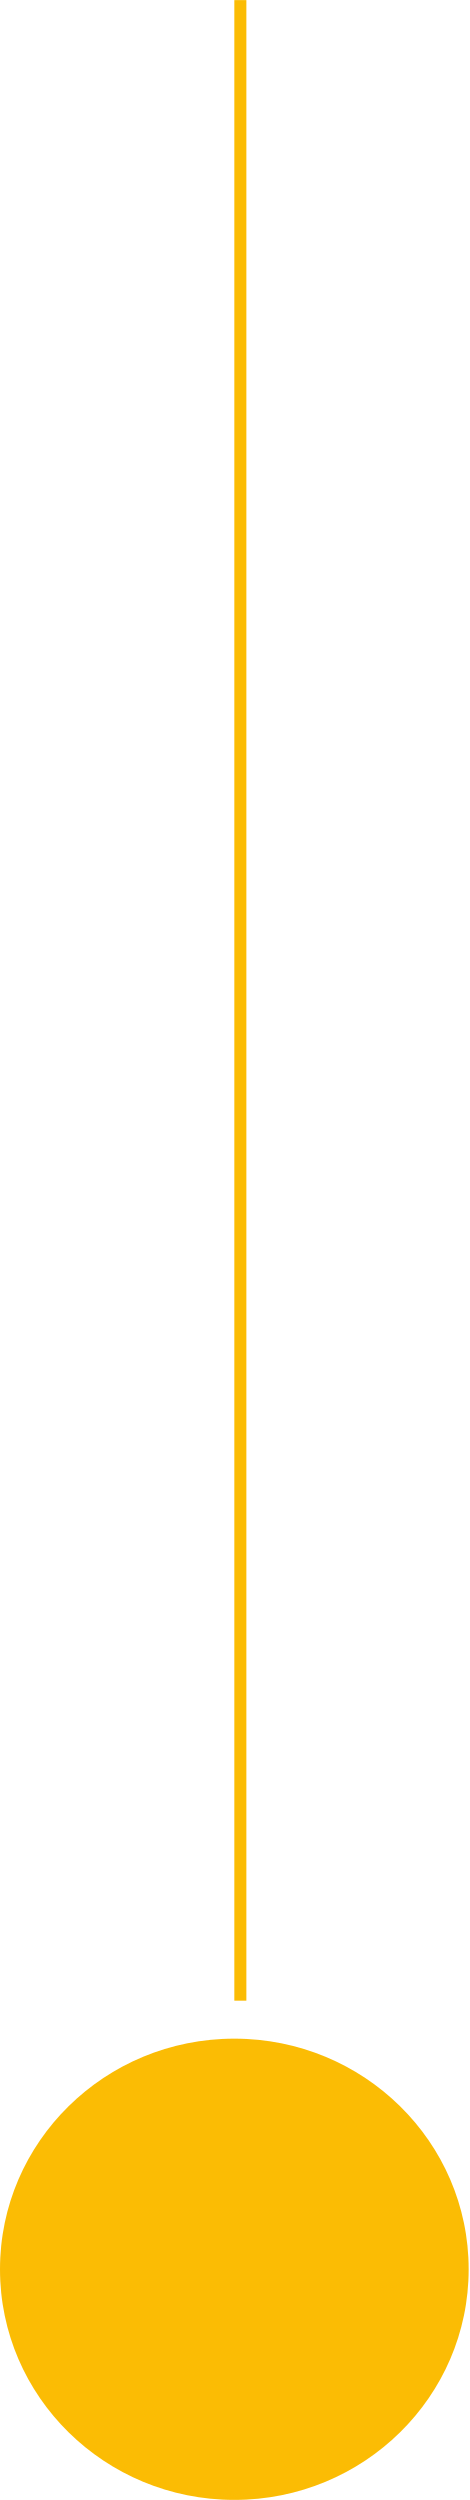
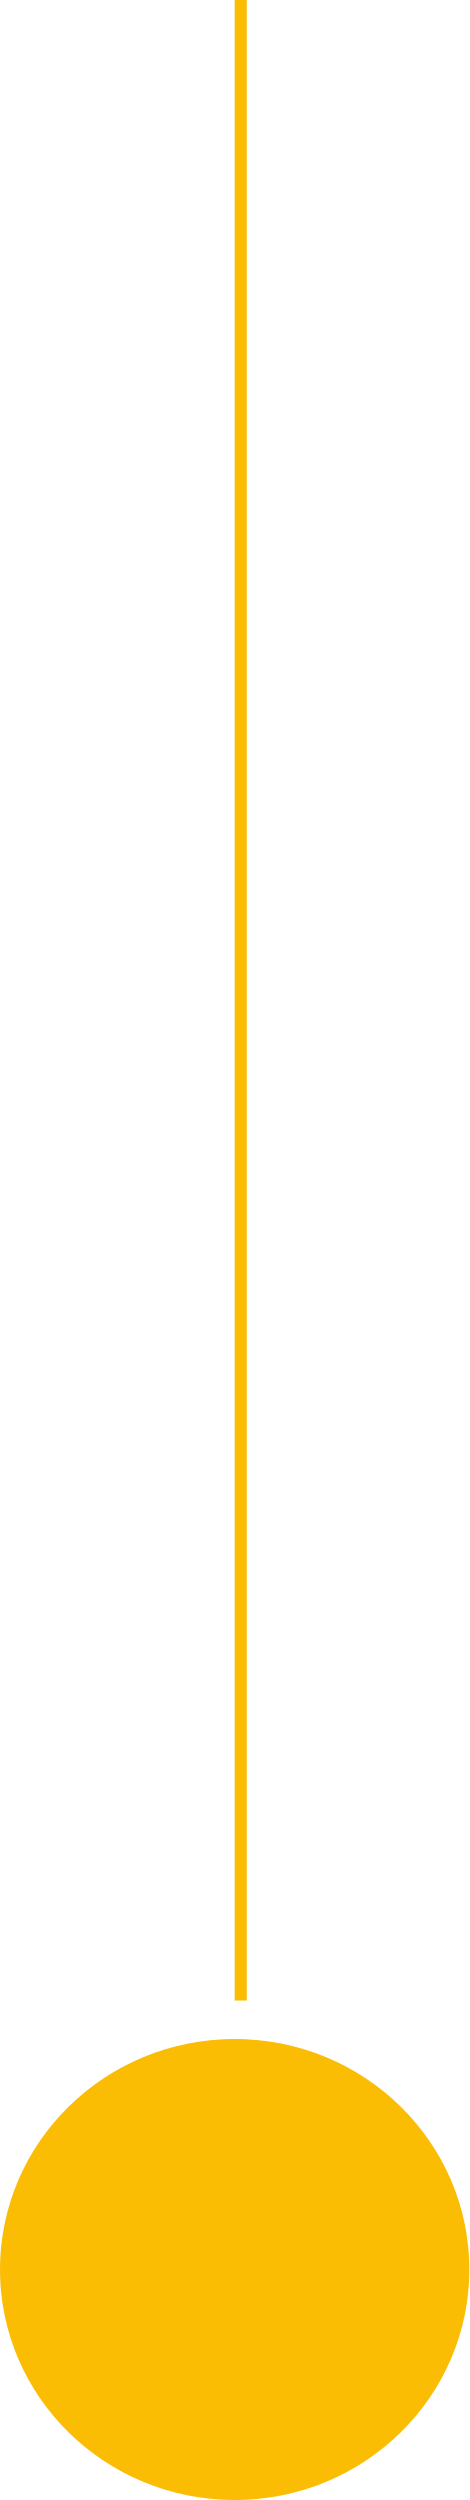
- <svg xmlns="http://www.w3.org/2000/svg" width="3.828" height="20.4" viewBox="0 0 1.013 5.398">
-   <ellipse cx=".506" cy="4.9" rx=".506" ry=".498" fill="#fbbc04" paint-order="stroke fill markers" />
-   <path fill="#fbbc04" paint-order="stroke fill markers" d="M.506 0h.026v4.32H.506z" />
+ <svg xmlns="http://www.w3.org/2000/svg" width="10.232" height="54.524" viewBox="0 0 2.707 14.426">
+   <ellipse cx="1.354" cy="13.096" rx="1.354" ry="1.33" fill="#fbbc04" paint-order="stroke fill markers" />
+   <path fill="#fbbc04" paint-order="stroke fill markers" d="M1.354 0h.07v11.544h-.07z" />
</svg>
